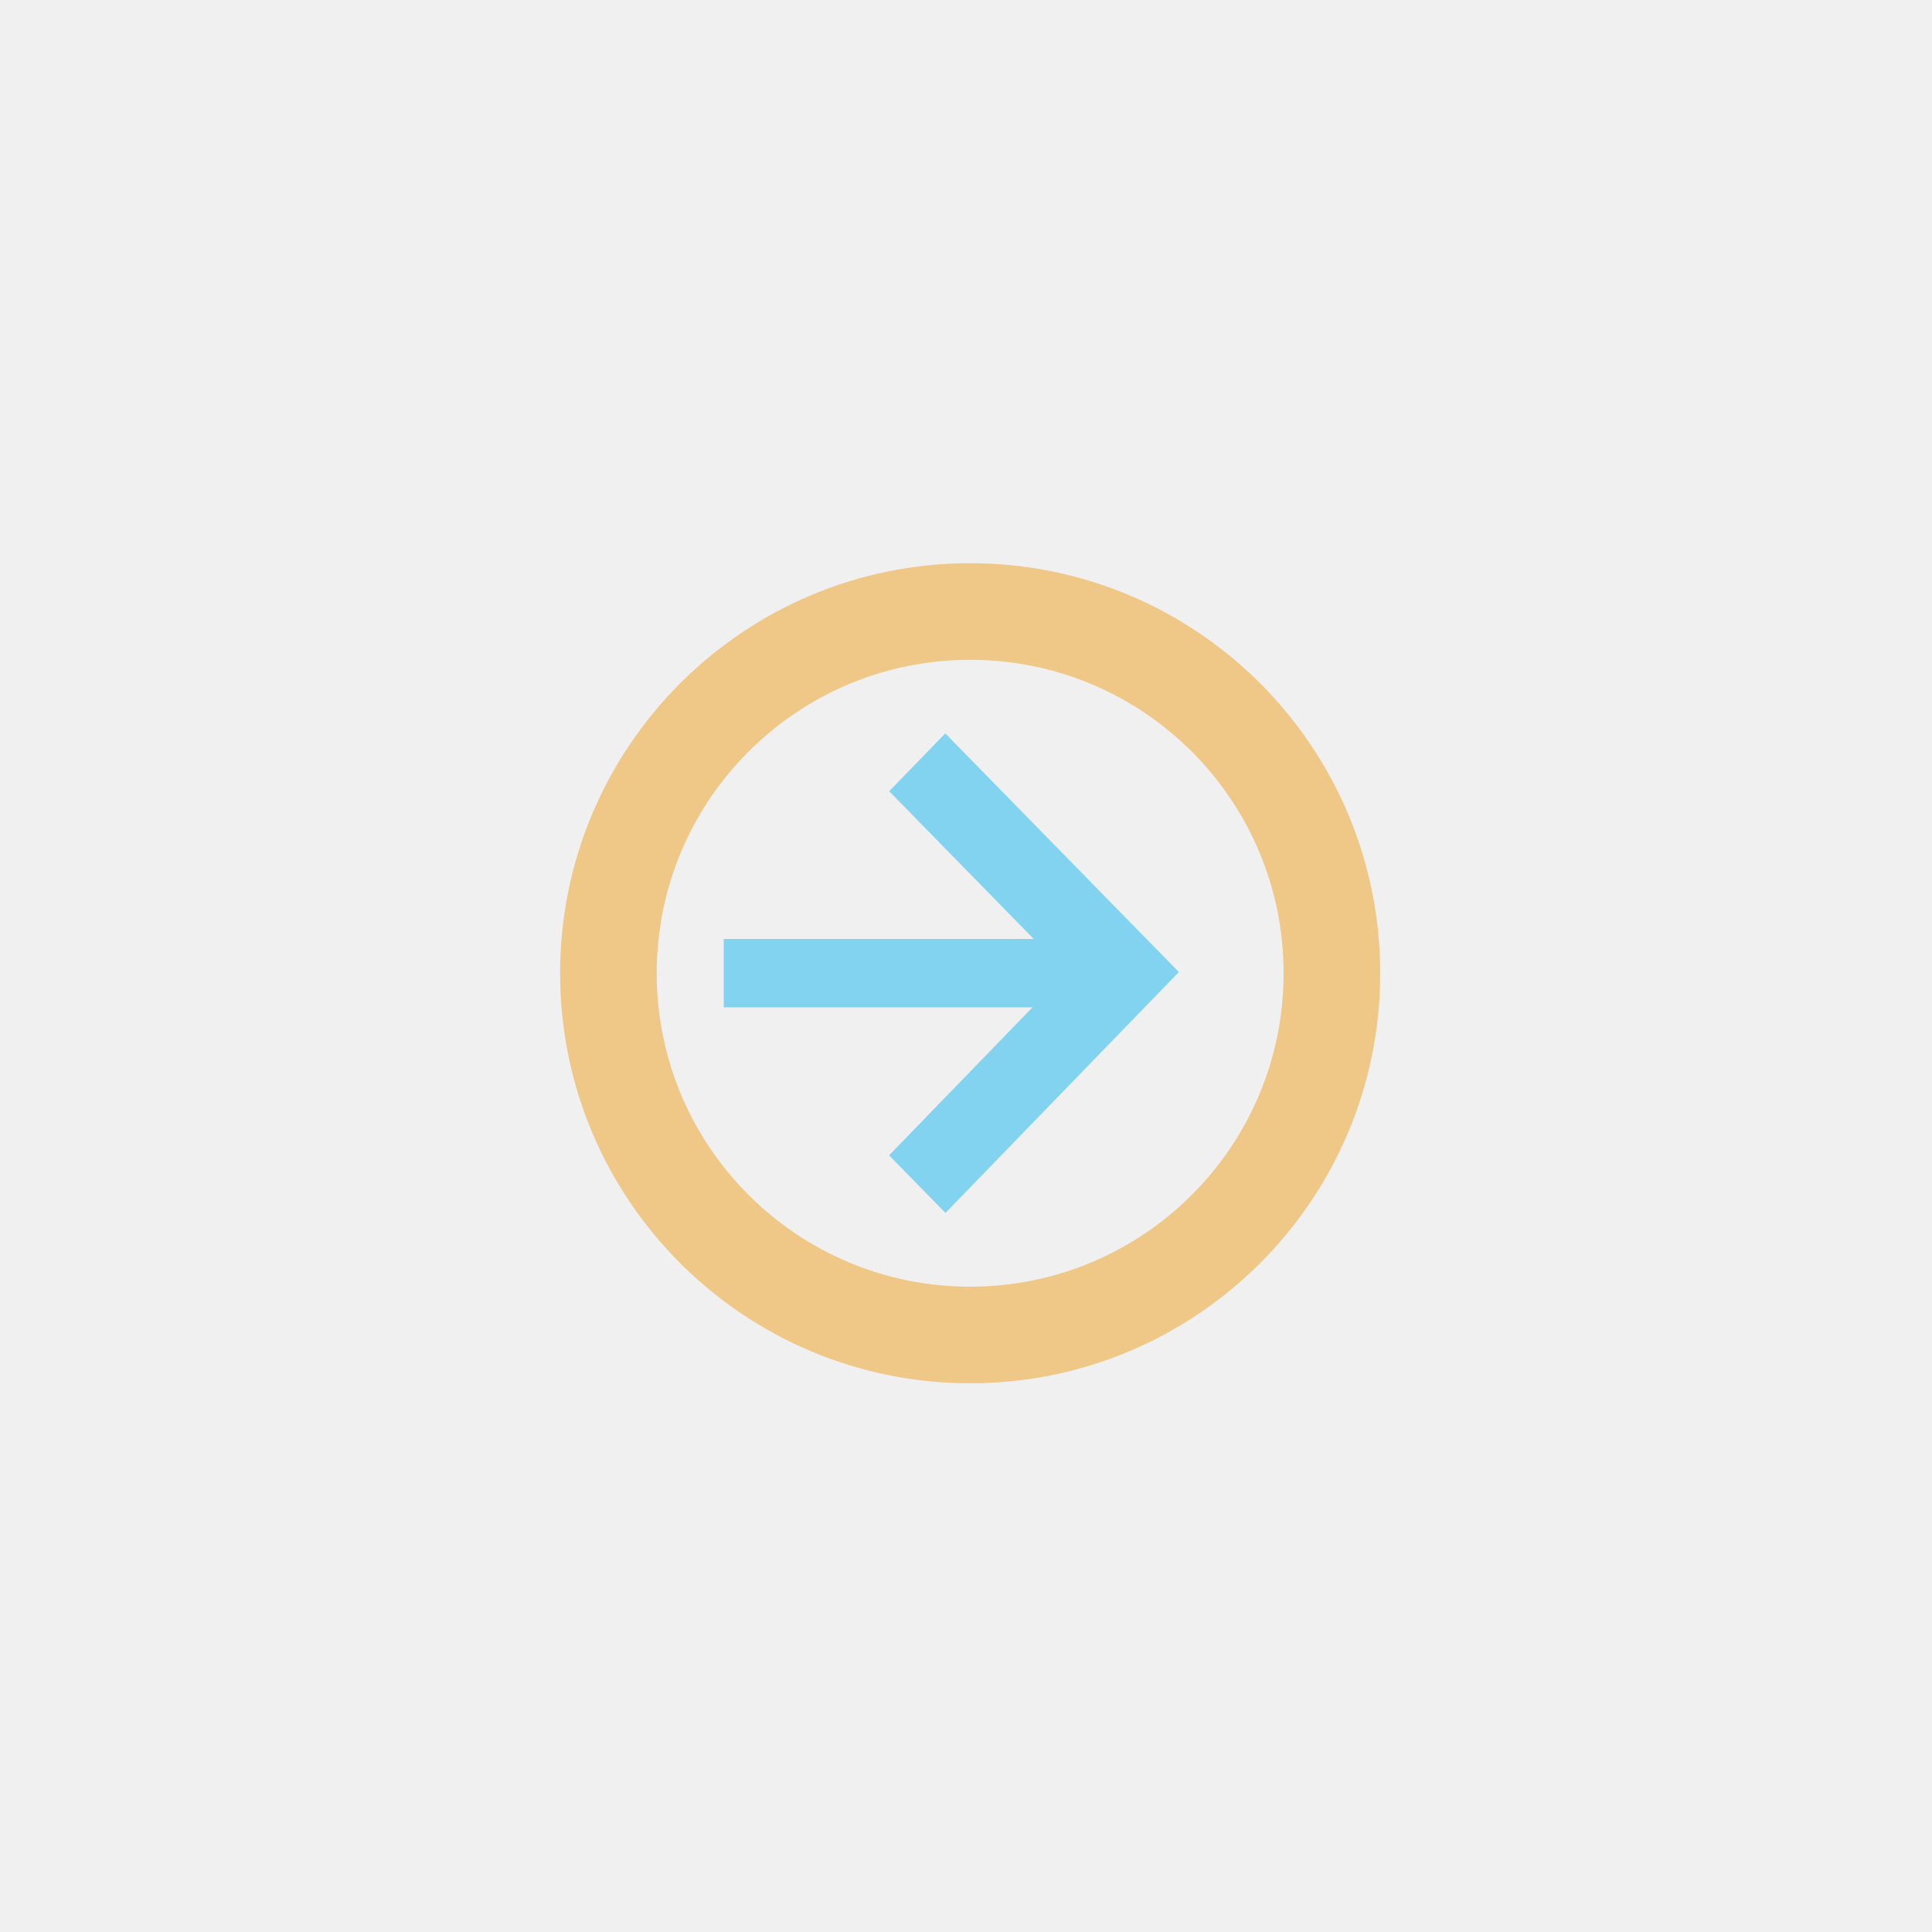
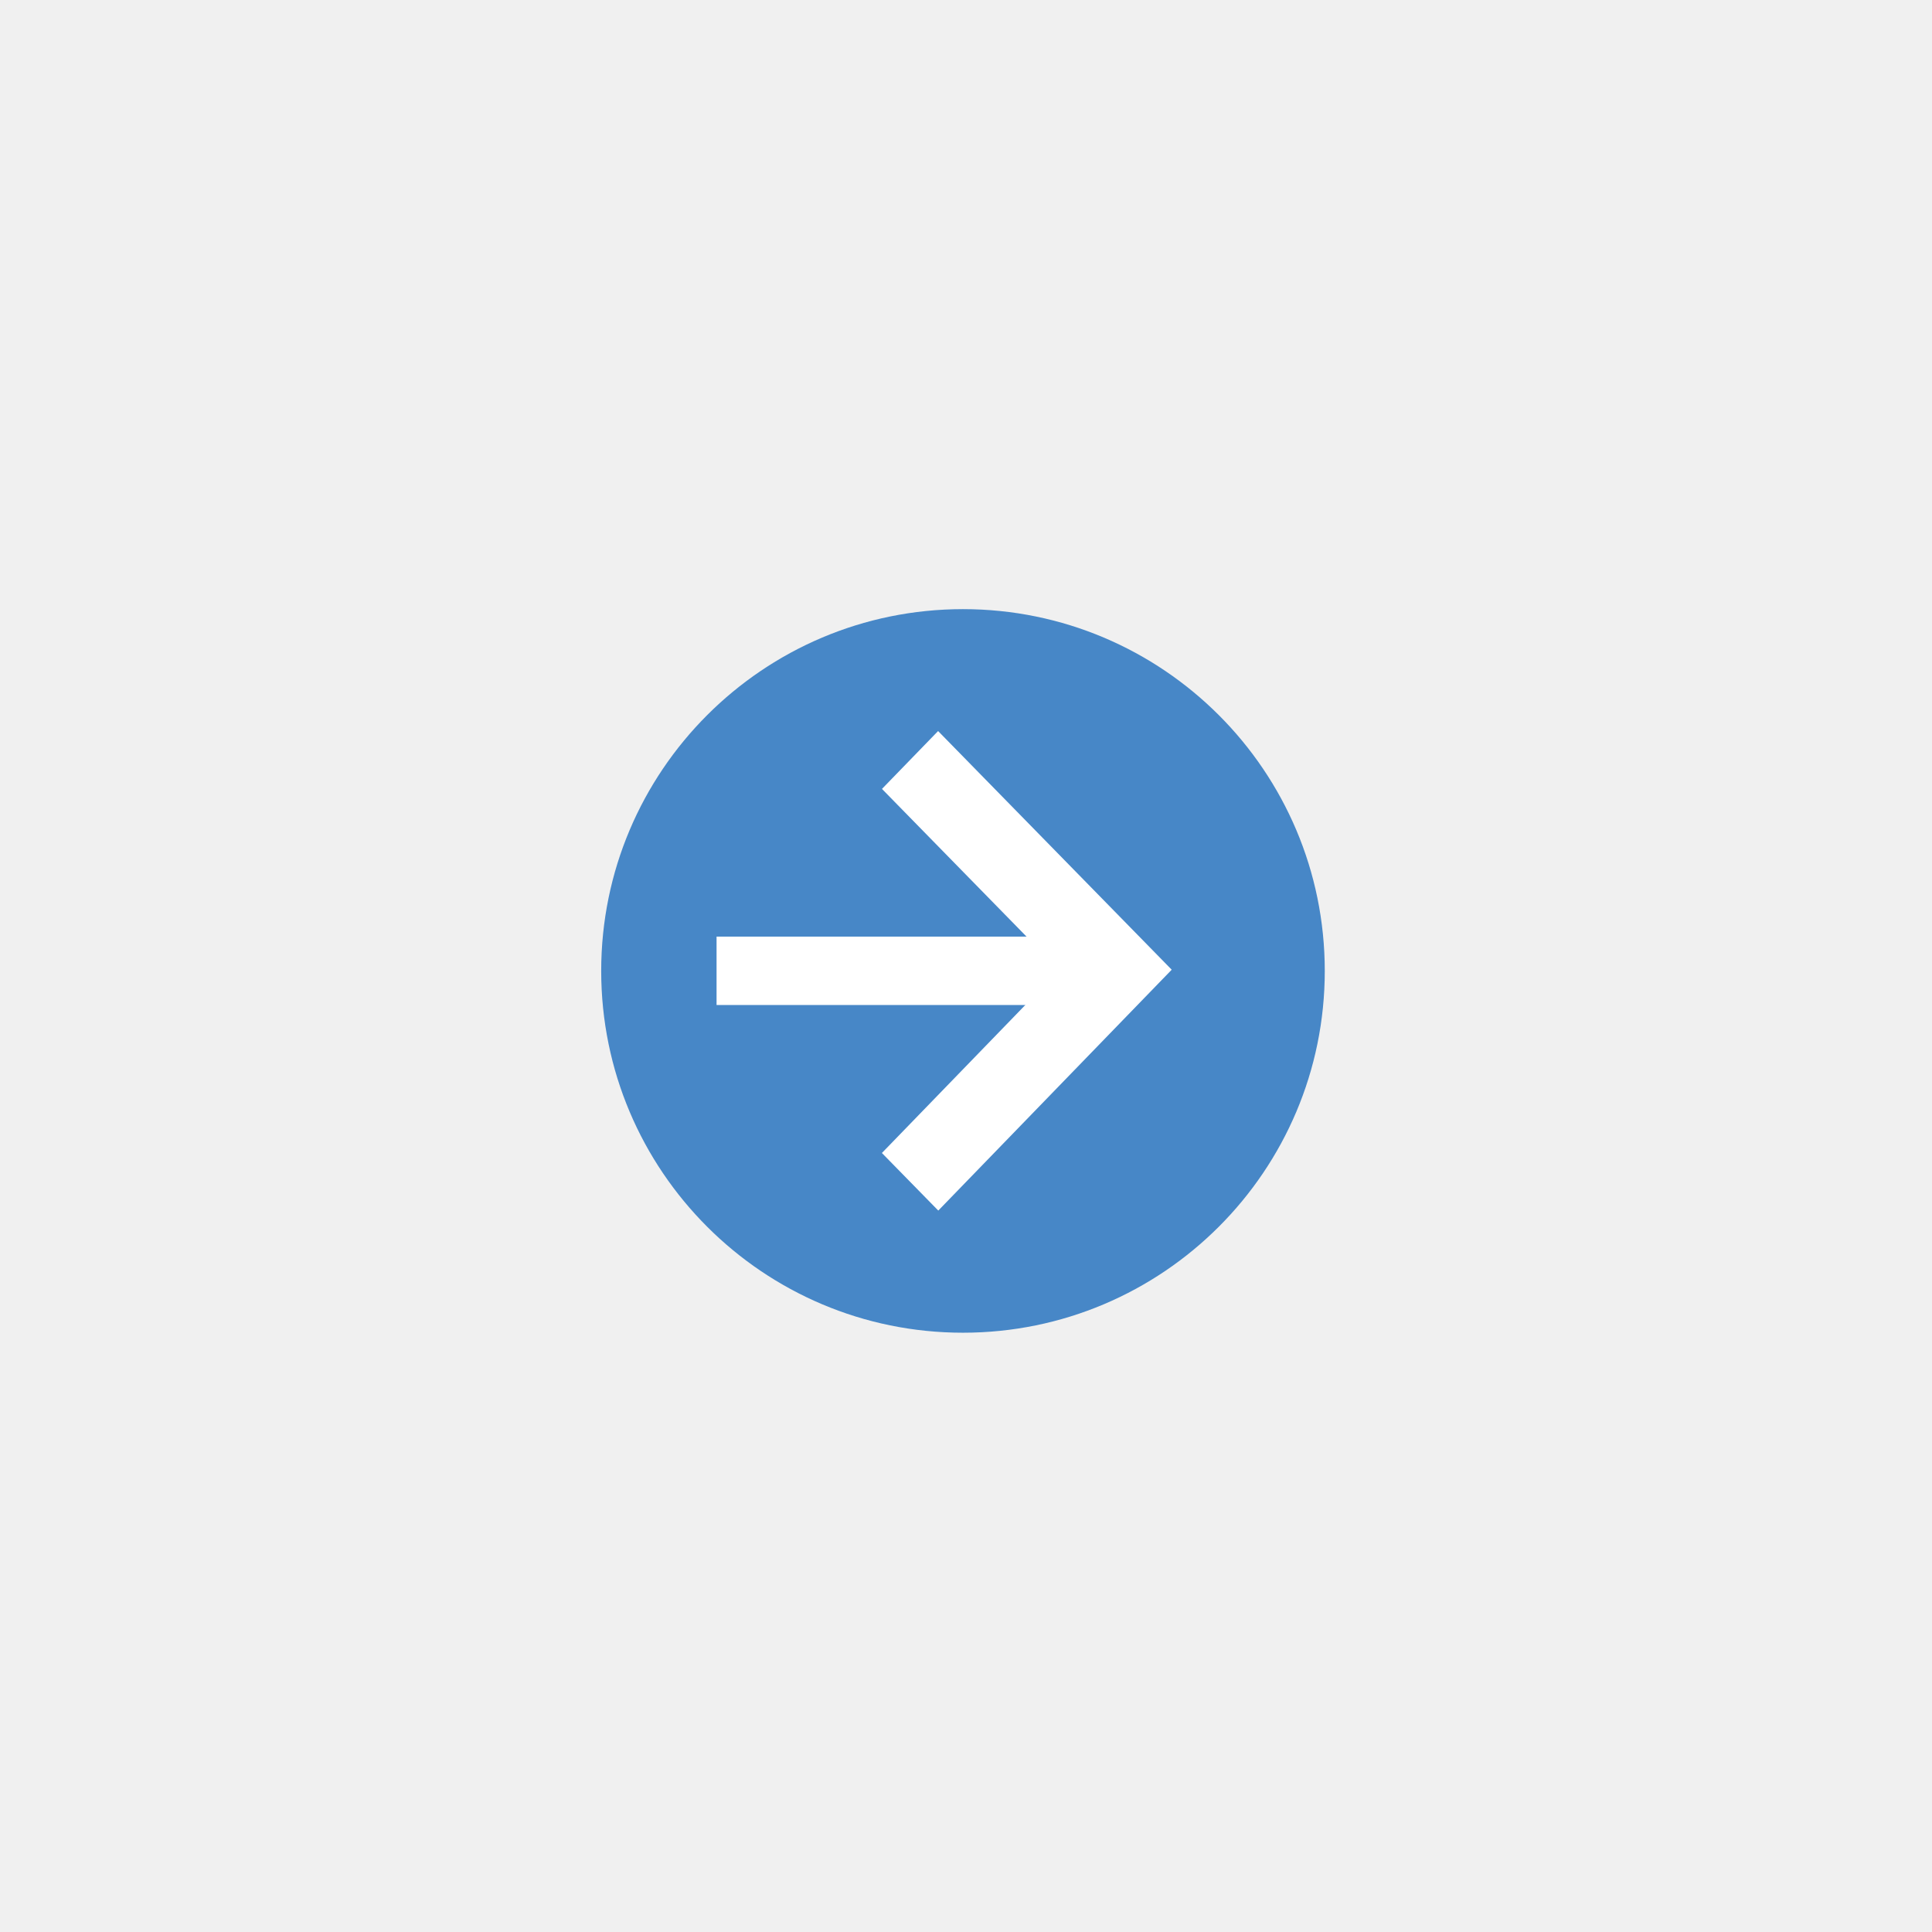
<svg xmlns="http://www.w3.org/2000/svg" version="1.1" id="Layer_1" x="0px" y="0px" width="100px" height="100px" viewBox="0 0 100 100" enable-background="new 0 0 100 100" xml:space="preserve">
  <g>
-     <circle fill="none" stroke="#EFC786" stroke-width="5" stroke-miterlimit="10" cx="50.215" cy="50.375" r="18.724" />
-     <polygon fill="#81D3F0" points="48.938,62.78 46.018,59.8 55.197,50.328 46.024,40.955 48.926,37.96 61.018,50.313  " />
-     <rect x="37.461" y="48.601" fill="#81D3F0" width="18.609" height="3.54" />
+     <circle fill="#4787C7" cx="49.844" cy="50.255" r="18.726" />
+     <polygon fill="#FFFFFF" points="48.565,62.659 45.647,59.679 54.825,50.207 45.651,40.834 48.556,37.839 60.647,50.192  " />
+     <rect x="37.089" y="48.479" fill="#FFFFFF" width="18.609" height="3.54" />
  </g>
</svg>
